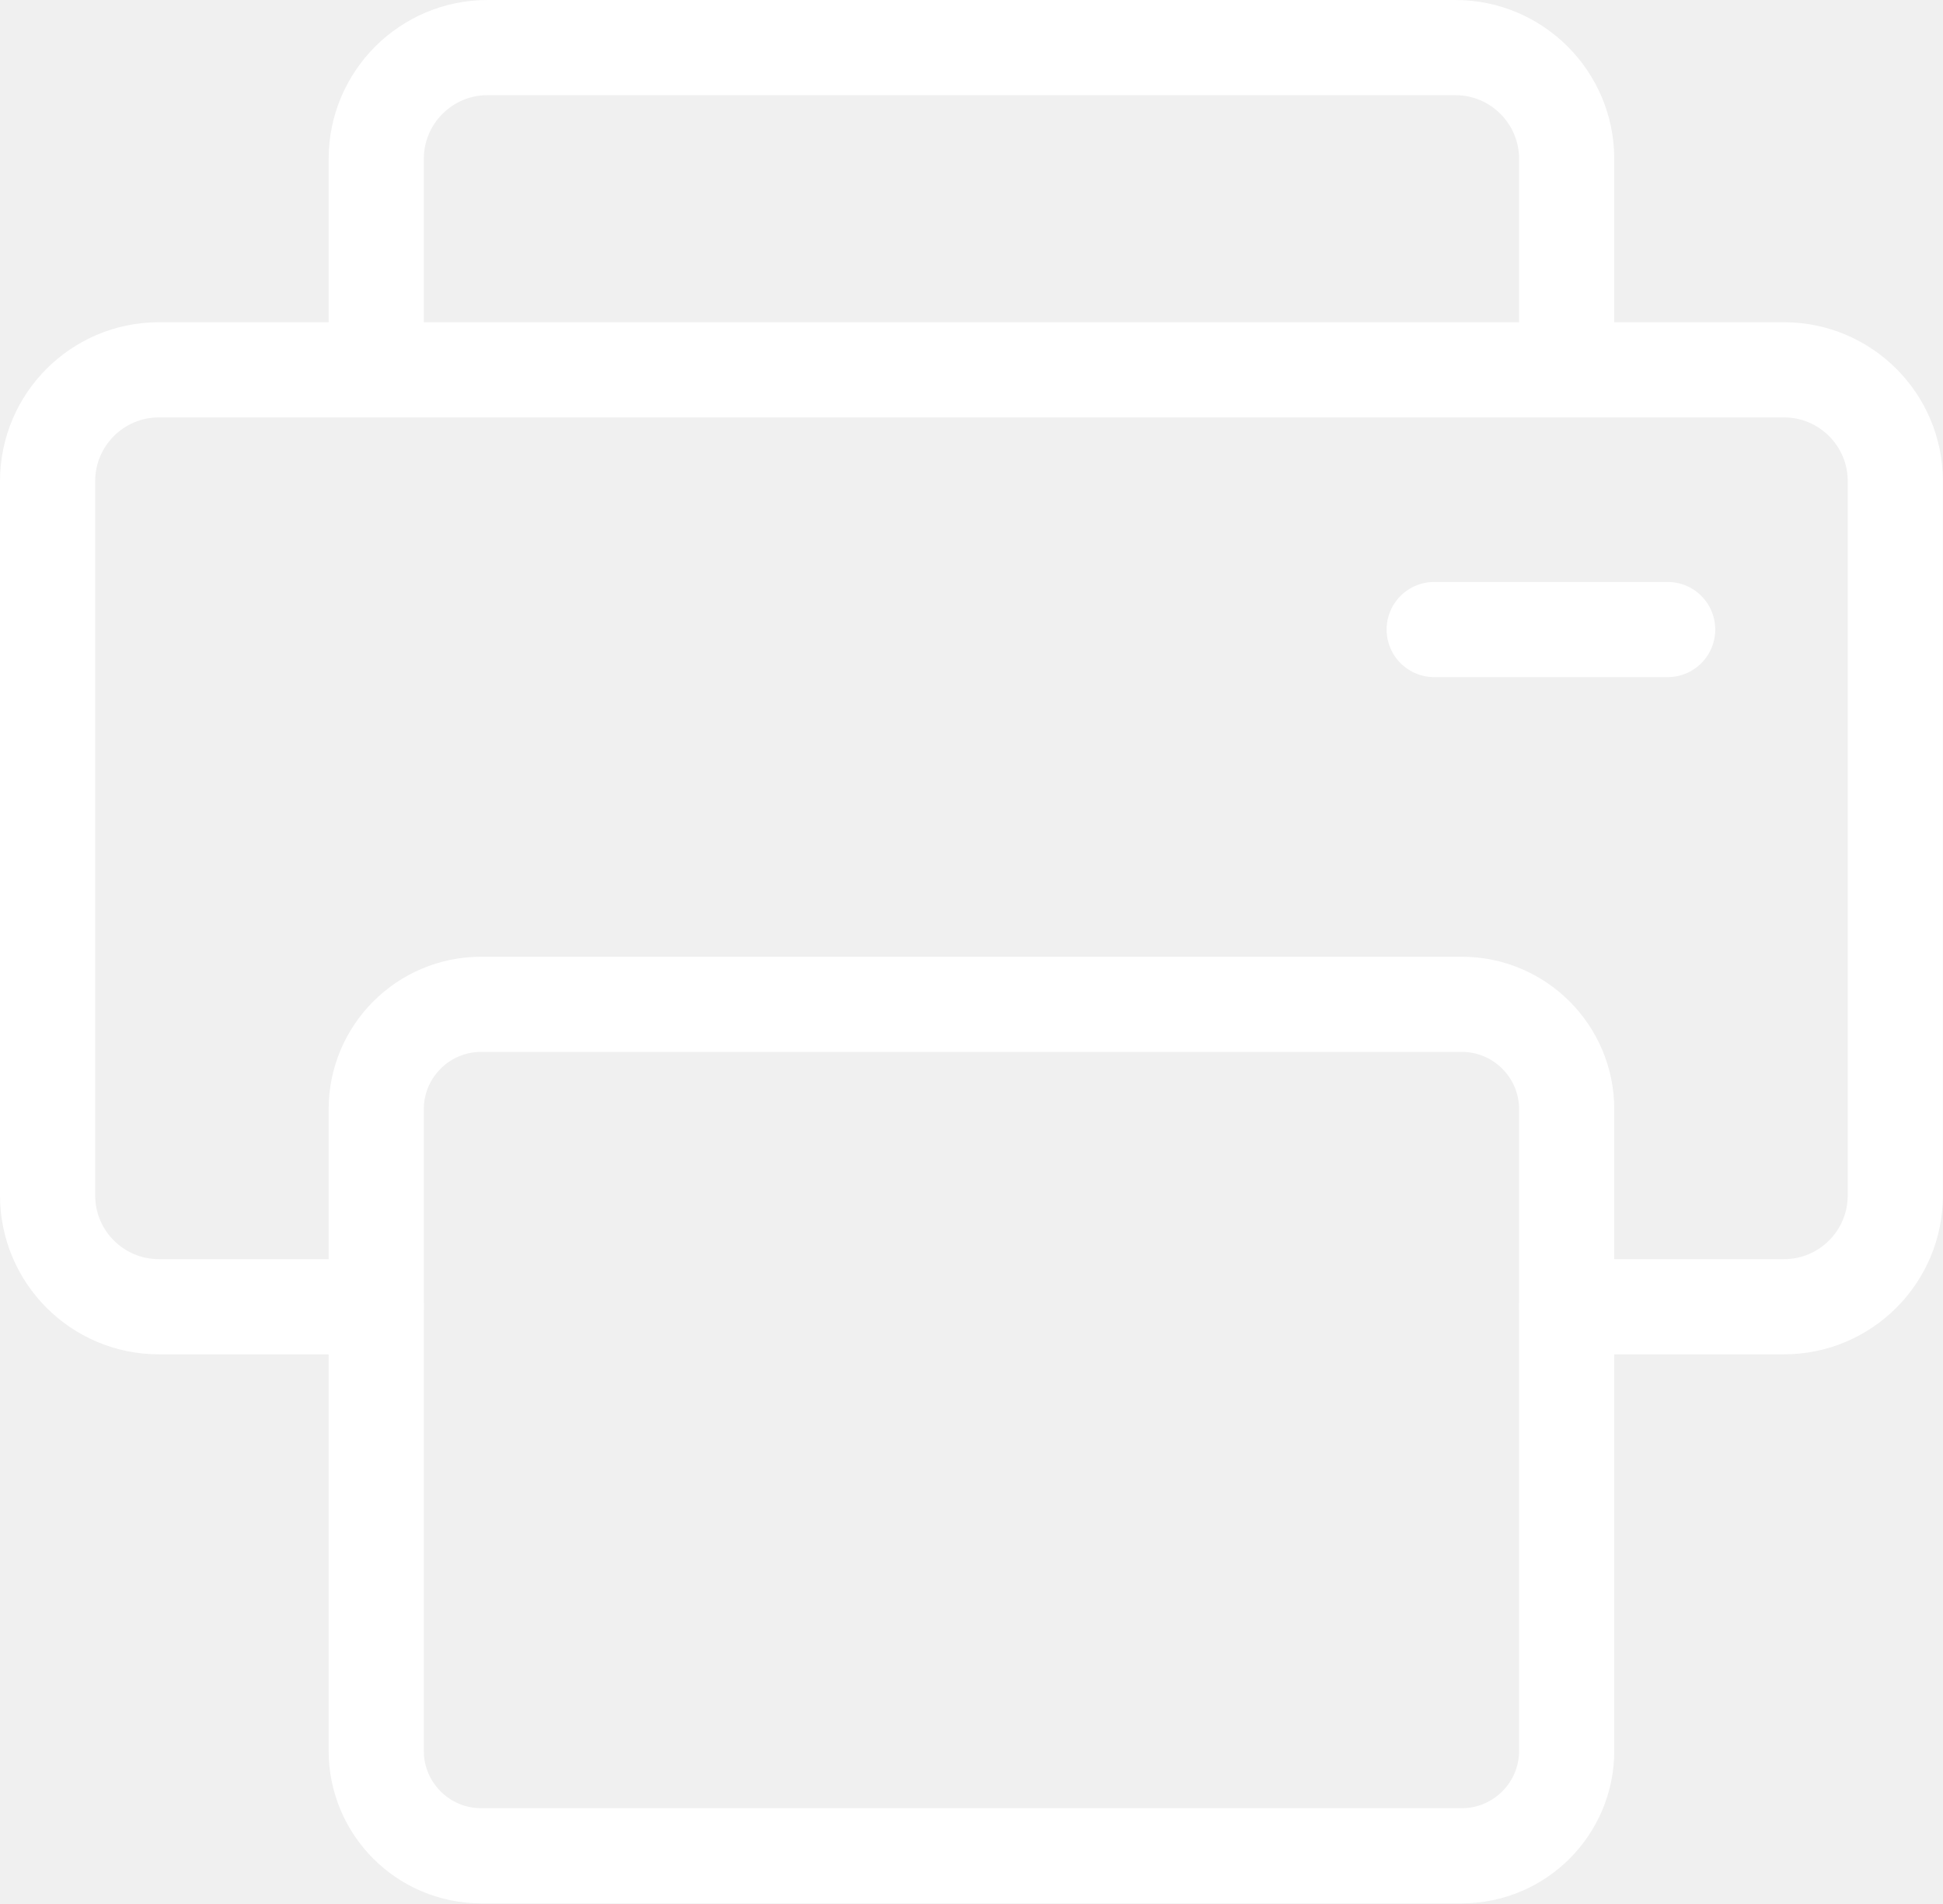
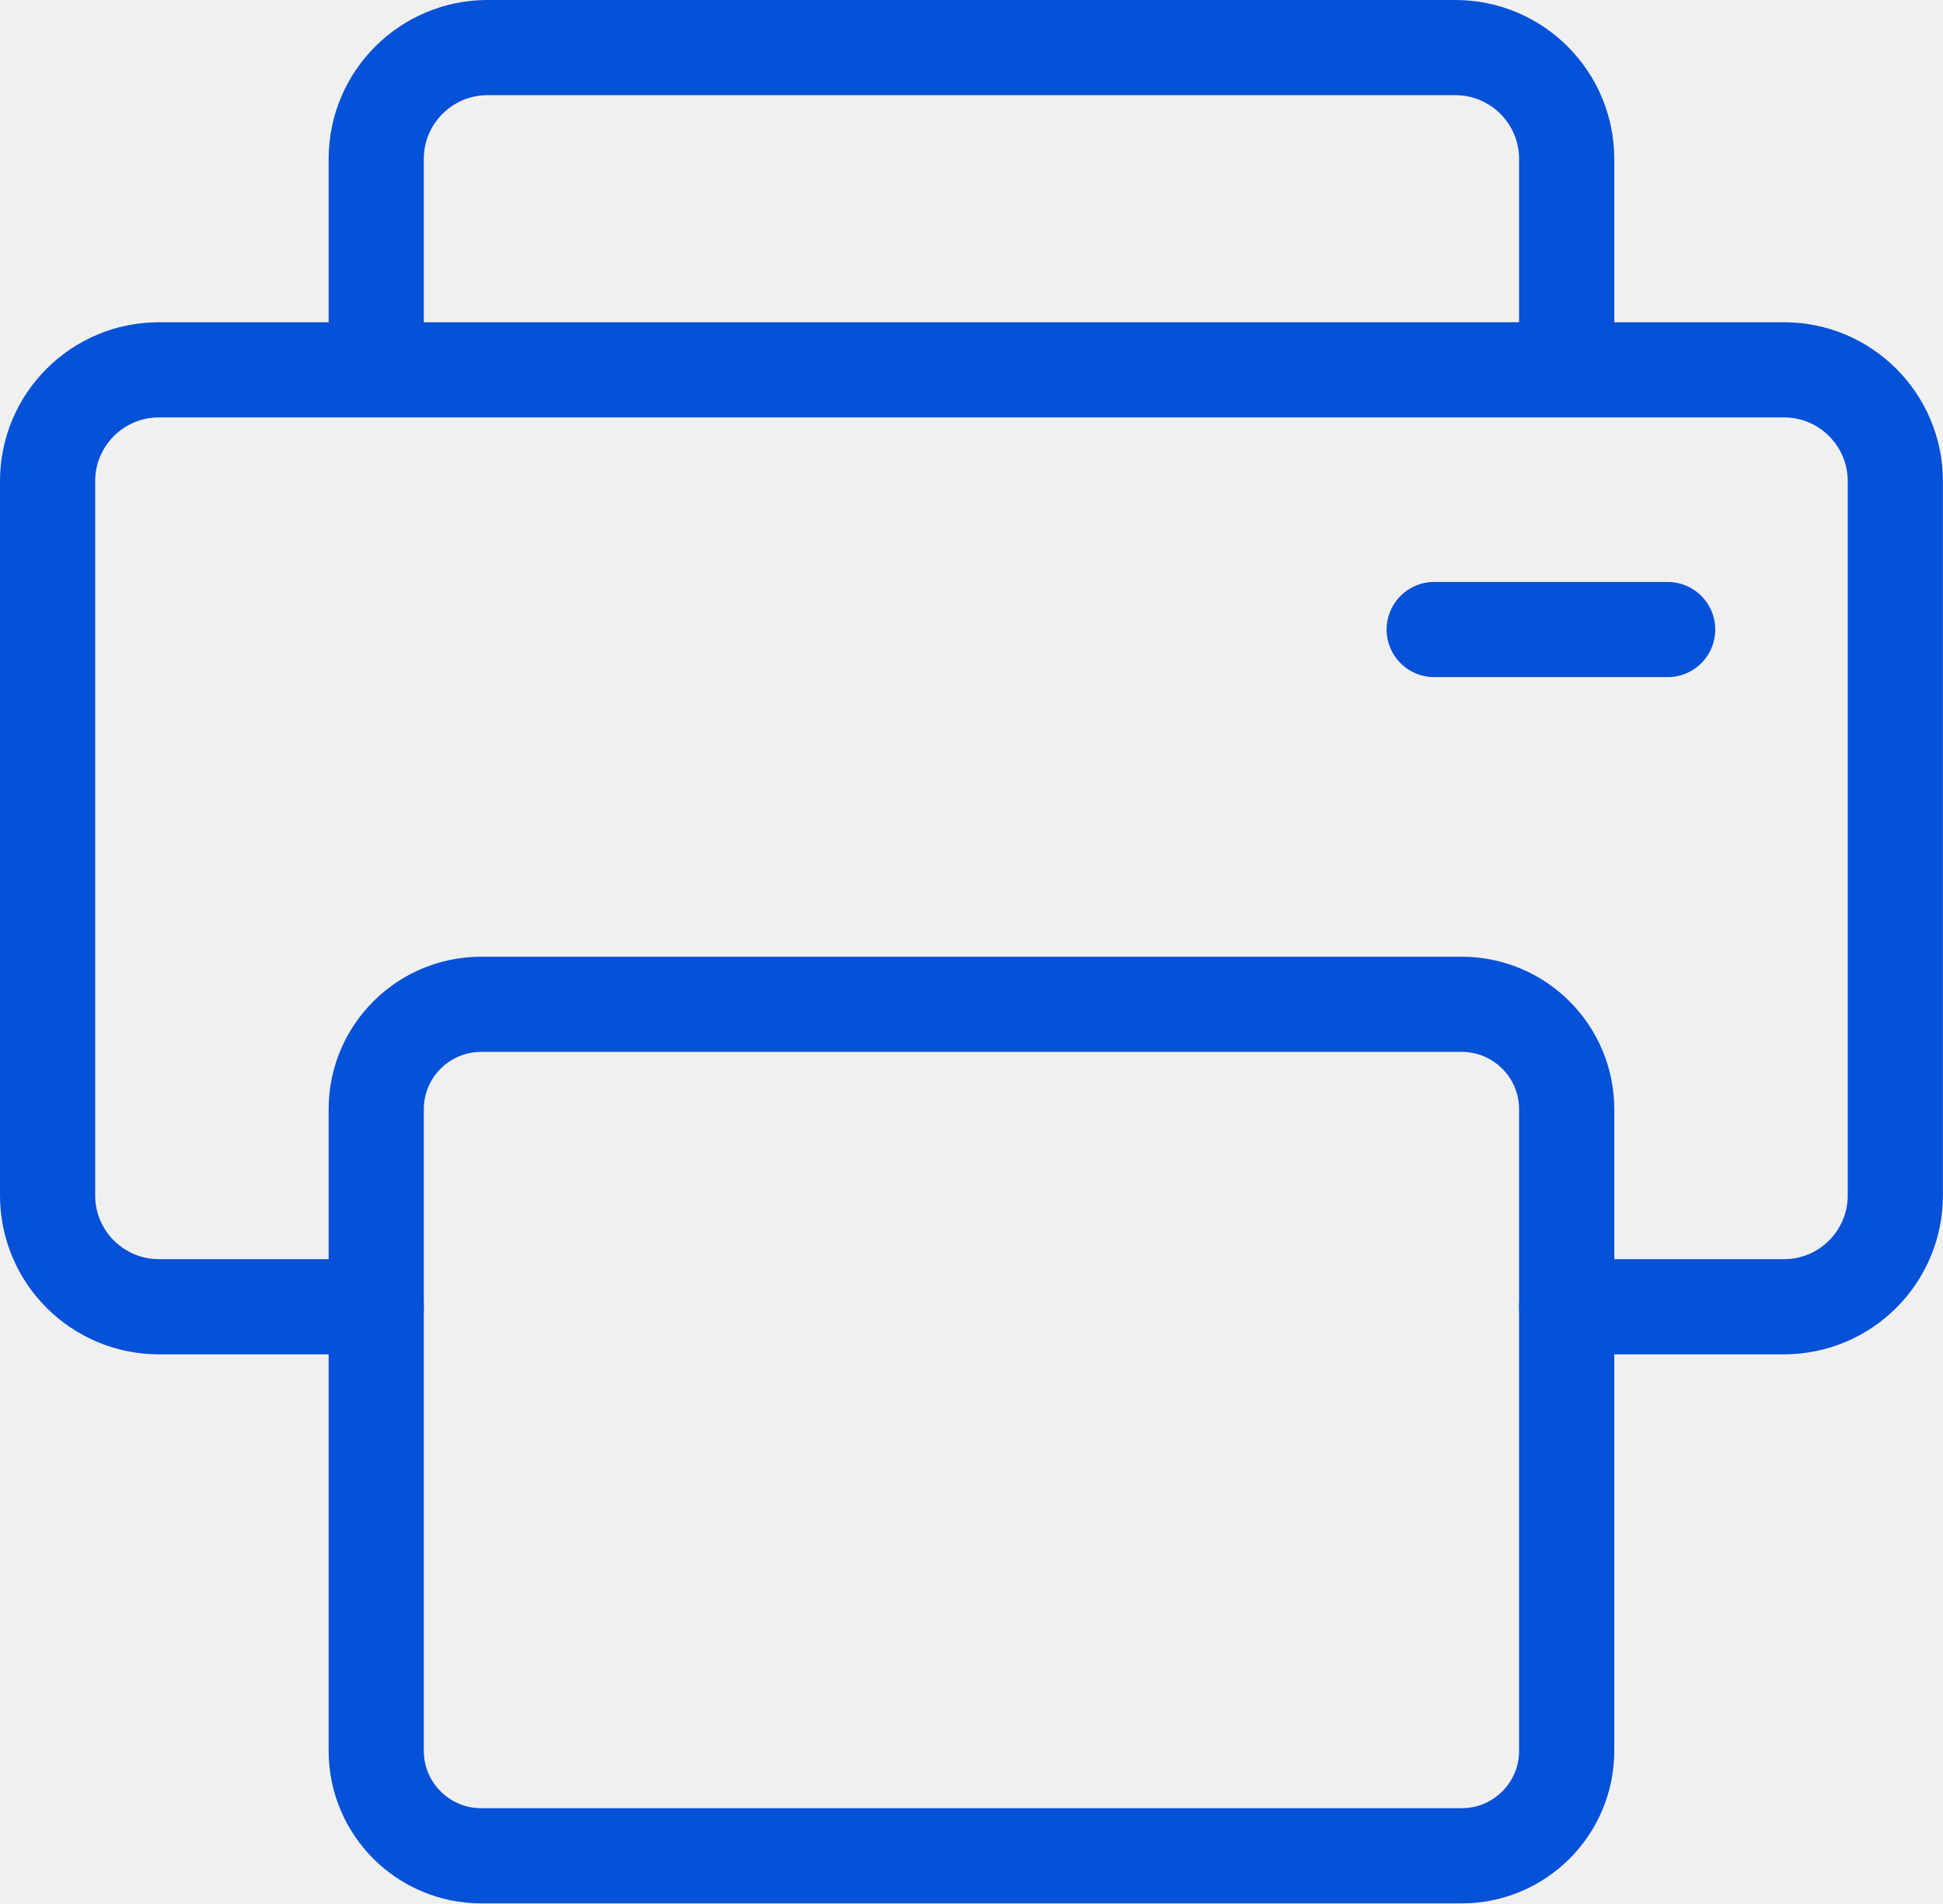
<svg xmlns="http://www.w3.org/2000/svg" id="Capa_2" data-name="Capa 2" viewBox="0 0 20.415 20">
  <g id="content">
    <g>
-       <path d="M3.953,13.731H1.67c-.646,0-1.17-.524-1.17-1.17V5.056c0-.646,.524-1.17,1.17-1.17H18.744c.646,0,1.17,.524,1.17,1.17v7.505c0,.646-.524,1.17-1.17,1.17h-2.283" fill="none" stroke="#fff" stroke-linecap="round" stroke-linejoin="round" />
-       <rect x="3.953" y="10.553" width="12.508" height="8.947" rx="1.103" ry="1.103" fill="none" stroke="#fff" stroke-linecap="round" stroke-linejoin="round" />
-       <path d="M3.953,3.885V1.67c0-.646,.524-1.17,1.17-1.17H15.291c.646,0,1.17,.524,1.17,1.17V3.885" fill="none" stroke="#fff" stroke-linecap="round" stroke-linejoin="round" />
-       <line x1="15.069" y1="6.615" x2="17.522" y2="6.615" fill="none" stroke="#fff" stroke-linecap="round" stroke-linejoin="round" />
+       <path d="M3.953,13.731H1.67c-.646,0-1.17-.524-1.17-1.17V5.056c0-.646,.524-1.17,1.17-1.17H18.744c.646,0,1.17,.524,1.17,1.17v7.505c0,.646-.524,1.17-1.17,1.17h-2.283" fill="none" stroke="#0551d7" stroke-linecap="round" stroke-linejoin="round" />
+       <rect x="3.953" y="10.553" width="12.508" height="8.947" rx="1.103" ry="1.103" fill="none" stroke="#0551d7" stroke-linecap="round" stroke-linejoin="round" />
+       <path d="M3.953,3.885V1.67c0-.646,.524-1.17,1.17-1.17H15.291c.646,0,1.17,.524,1.17,1.17V3.885" fill="none" stroke="#0551d7" stroke-linecap="round" stroke-linejoin="round" />
+       <line x1="15.069" y1="6.615" x2="17.522" y2="6.615" fill="none" stroke="#0551d7" stroke-linecap="round" stroke-linejoin="round" />
    </g>
  </g>
</svg>
